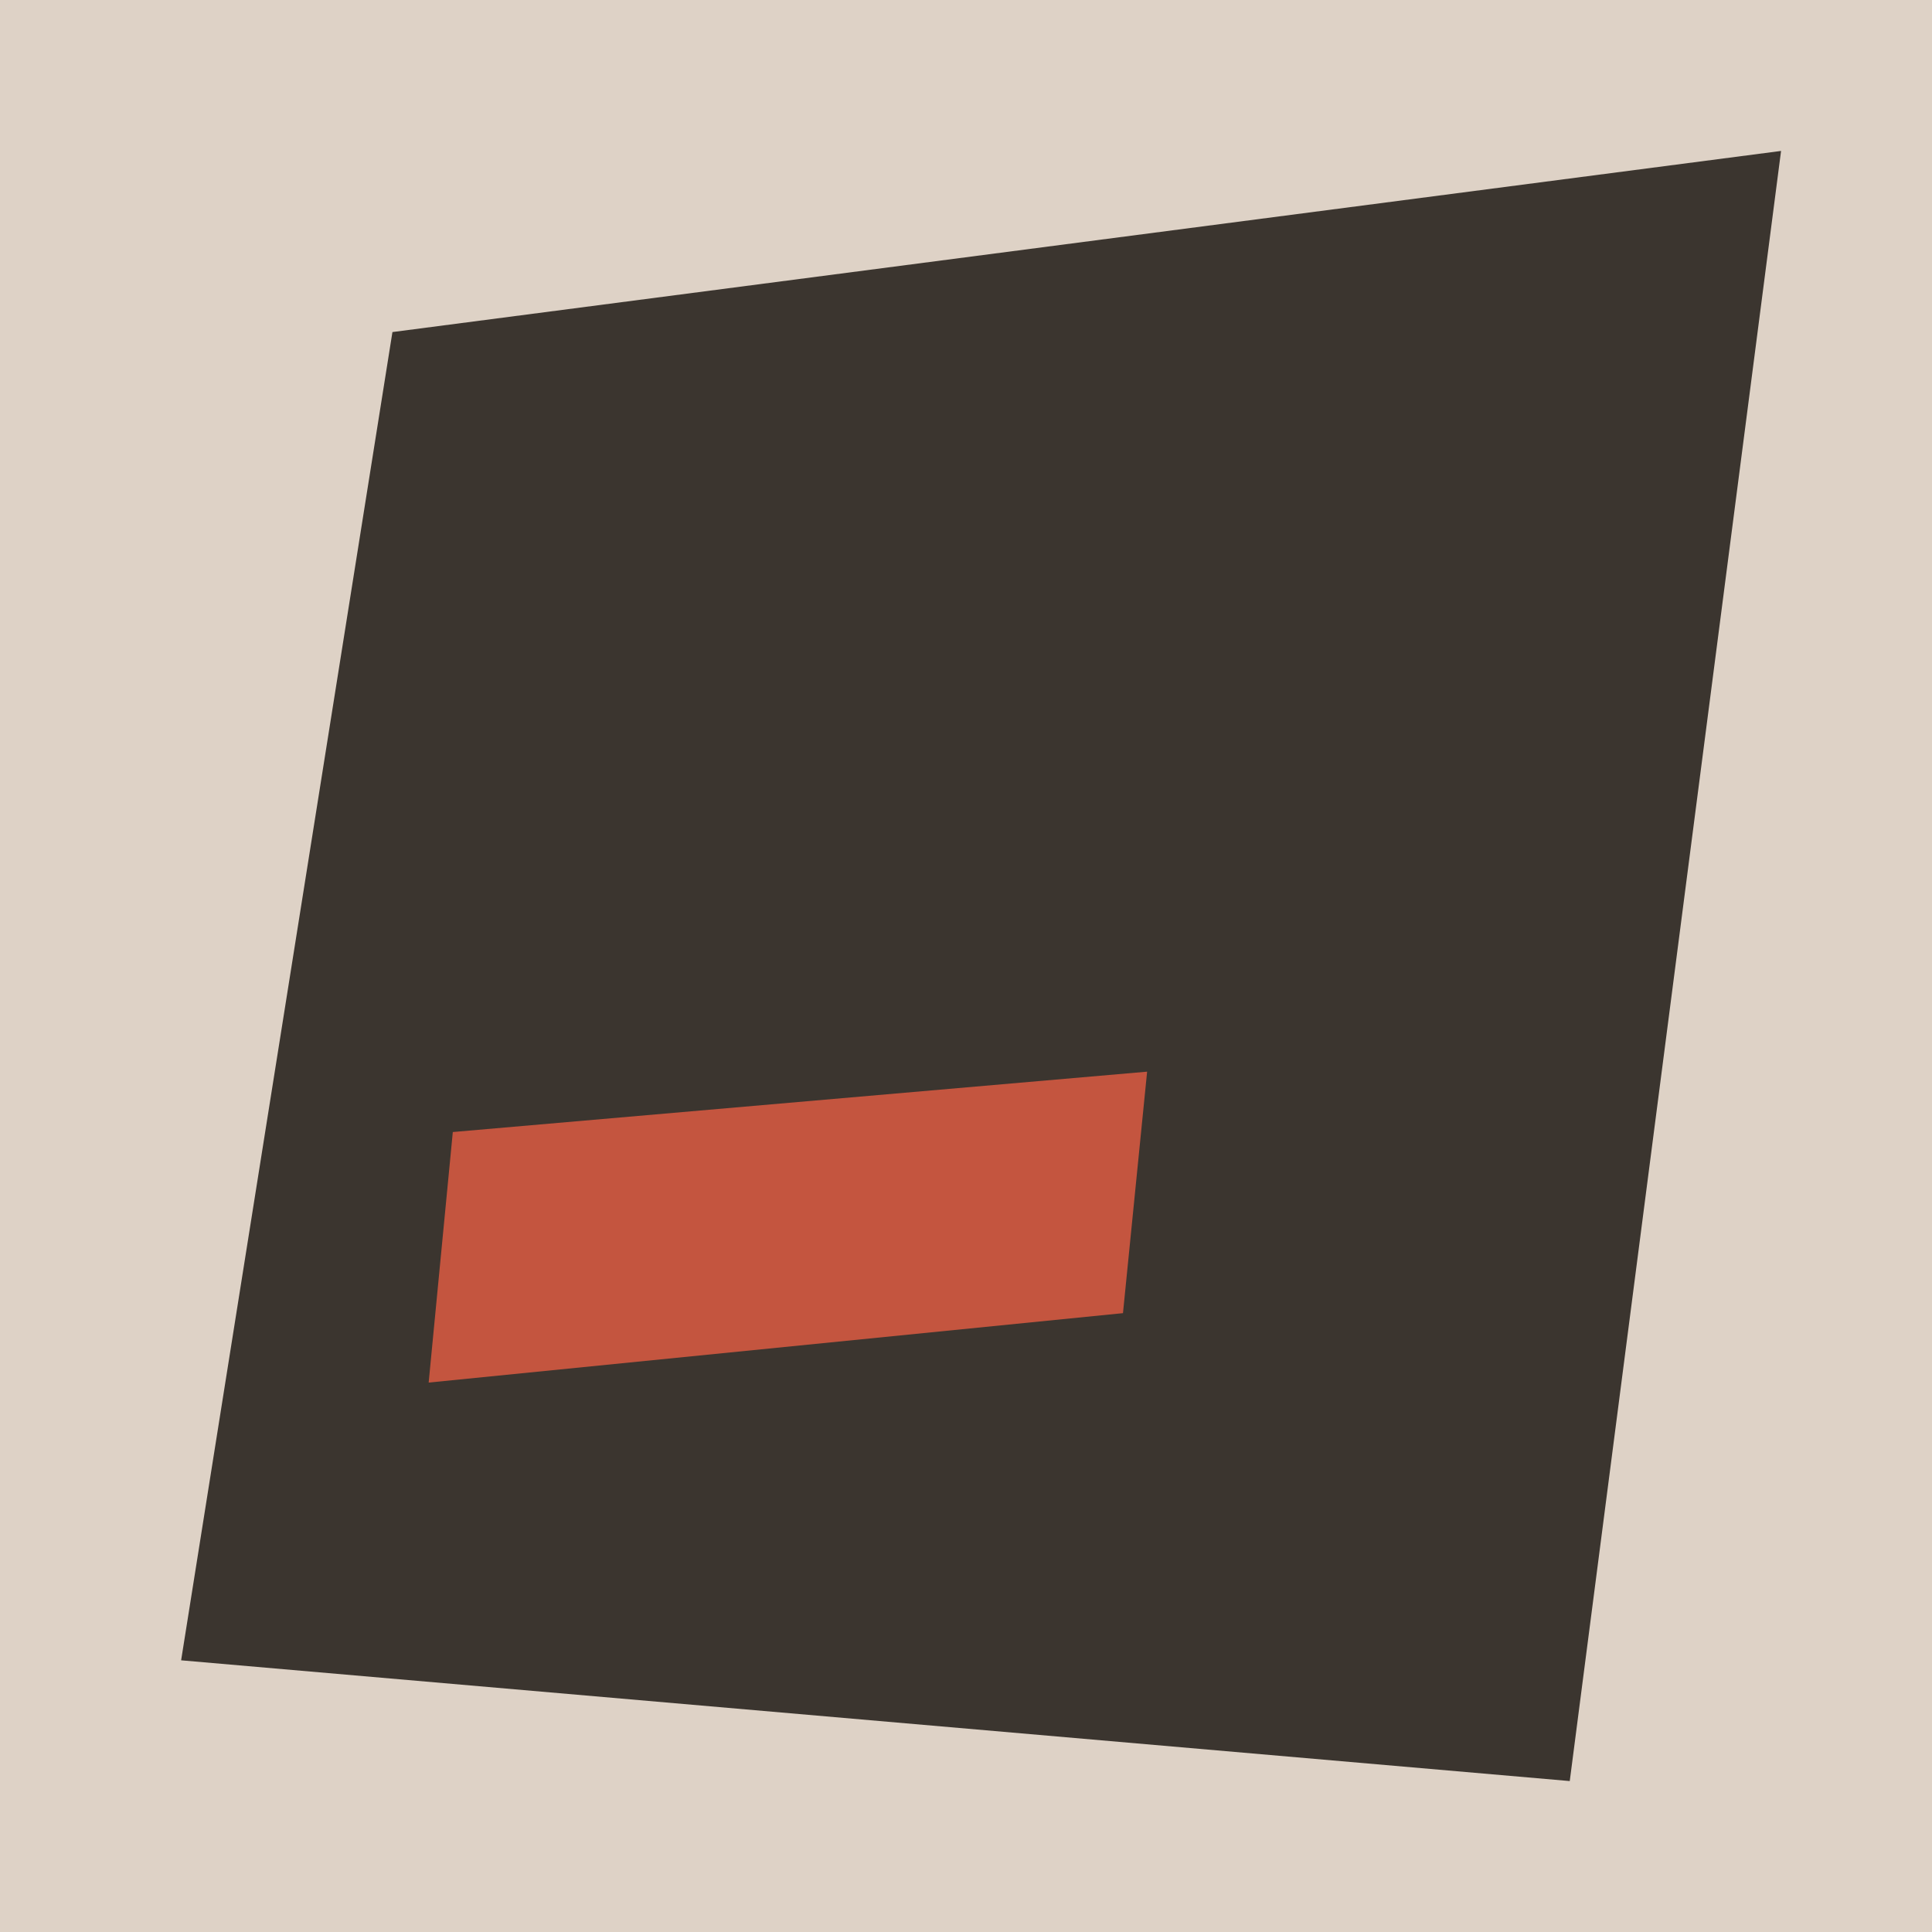
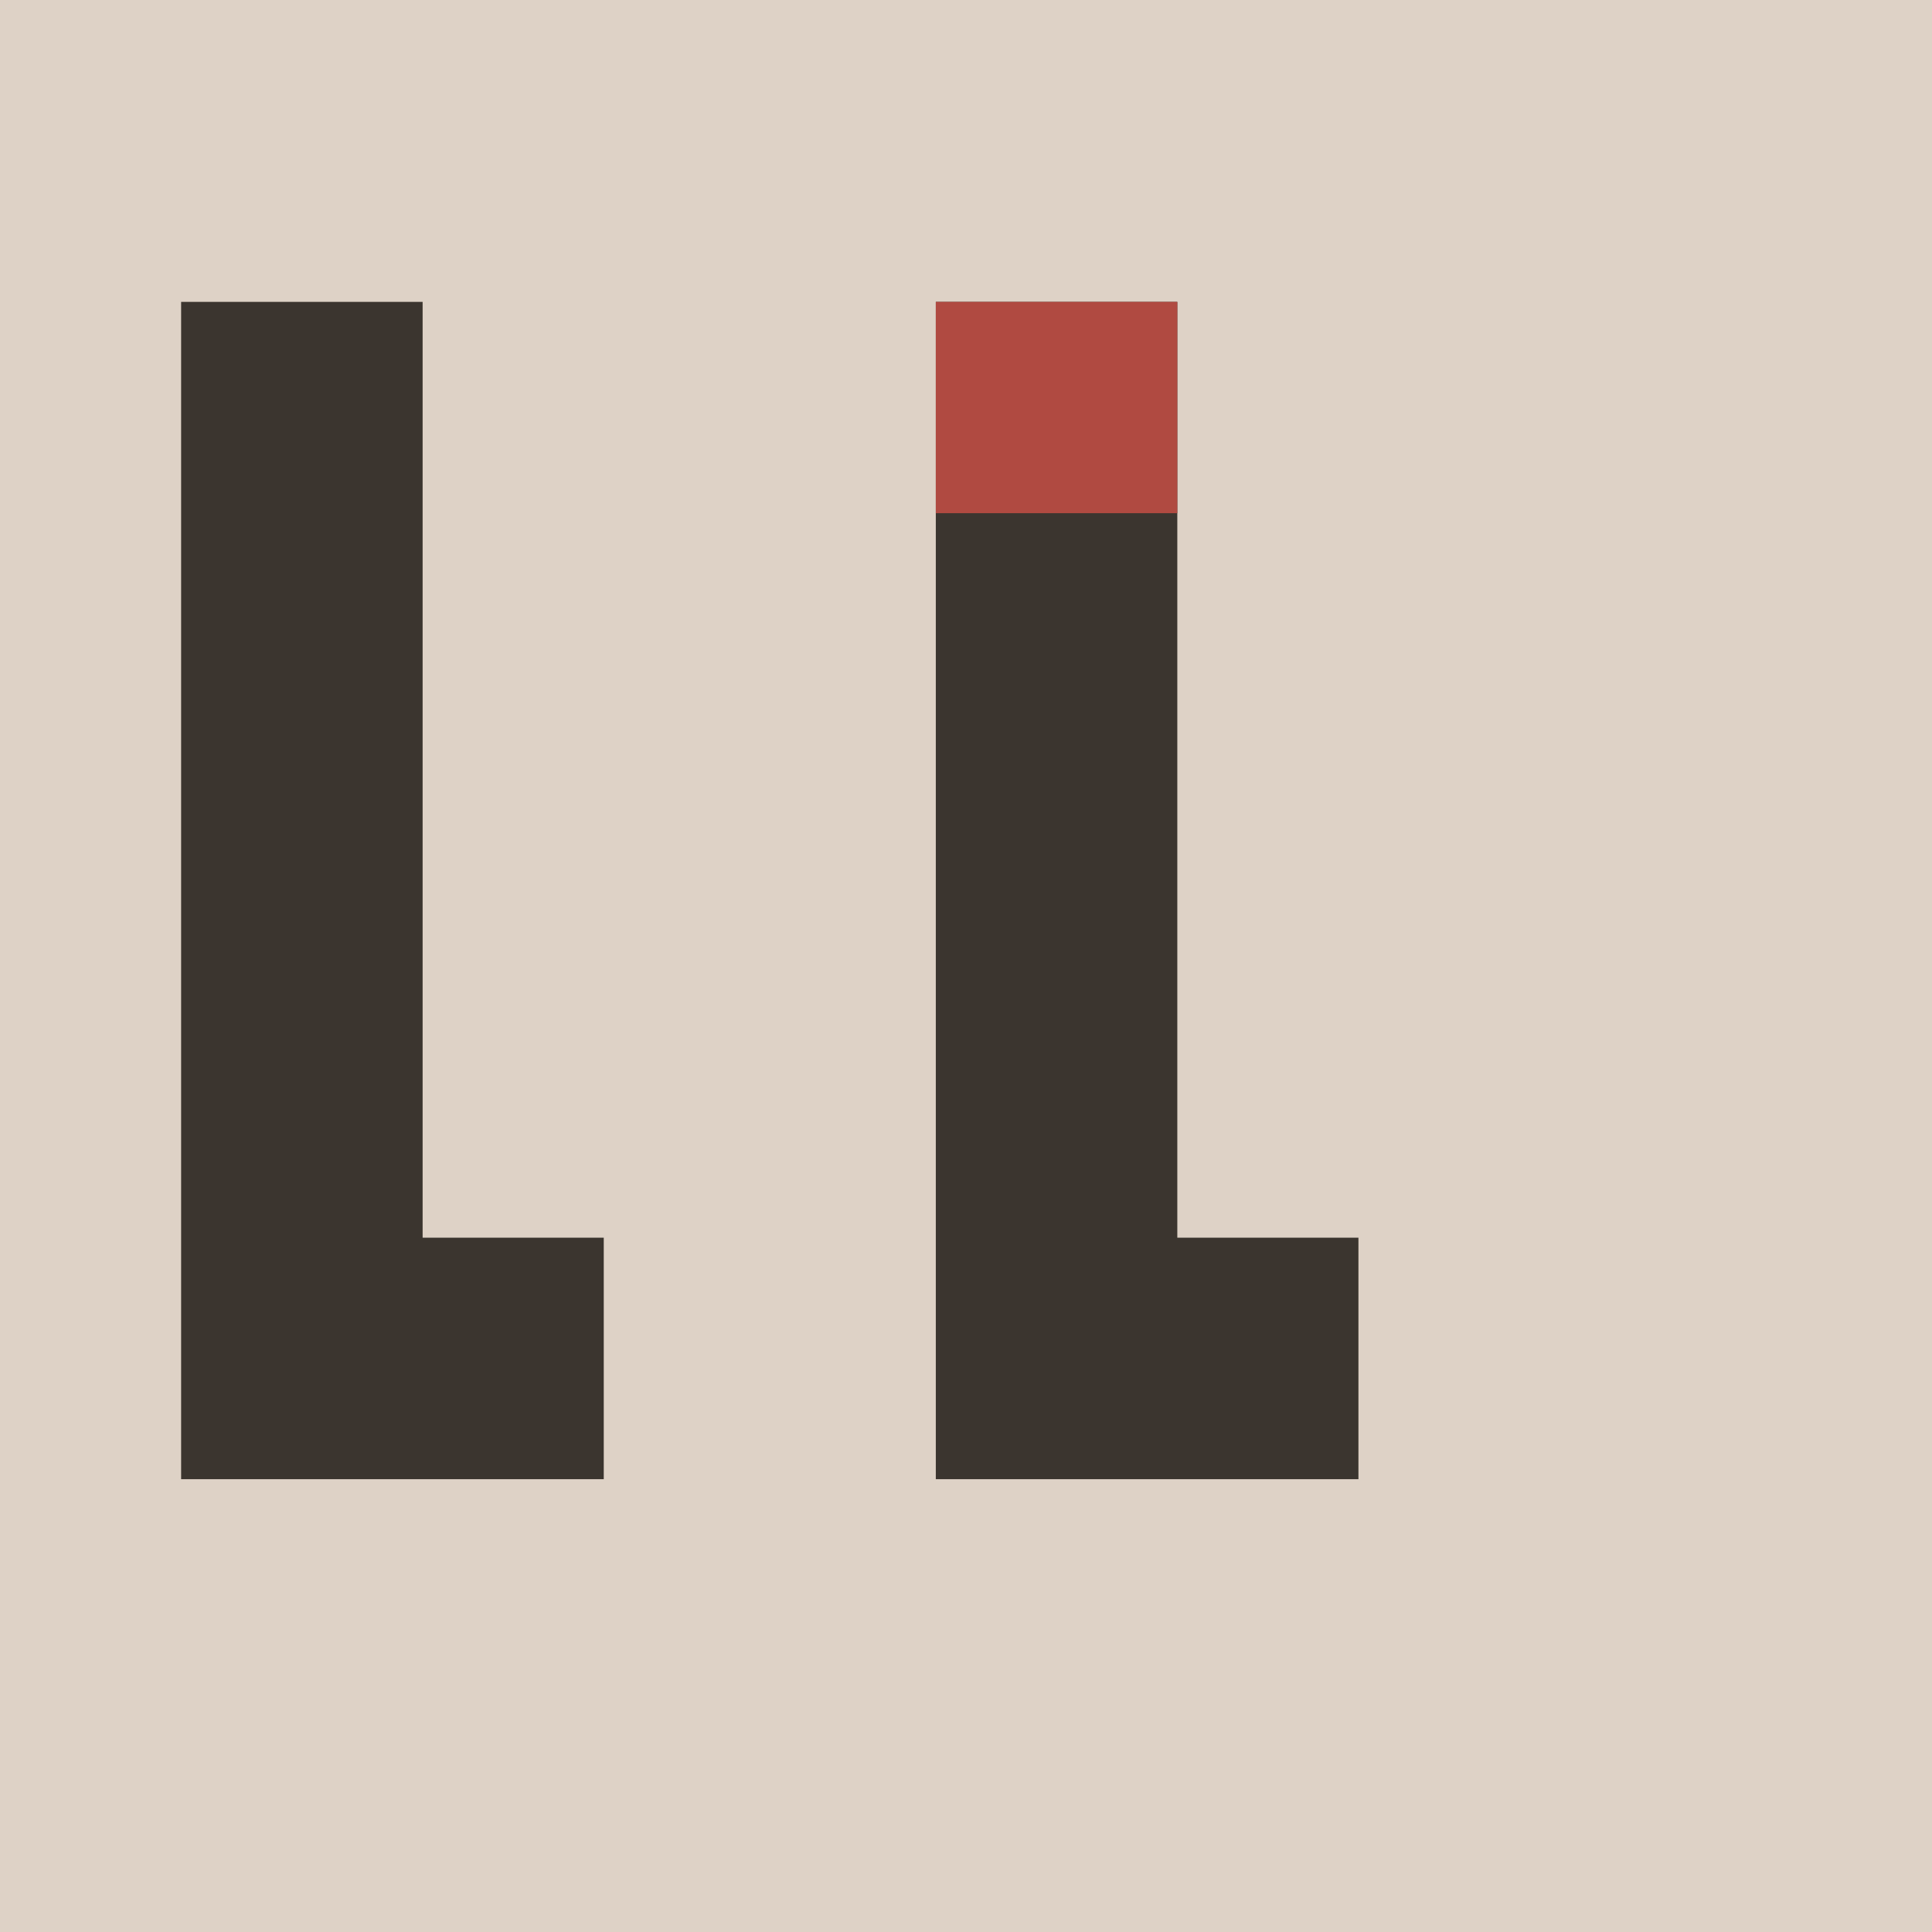
<svg xmlns="http://www.w3.org/2000/svg" viewBox="0 0 64 64" role="img" aria-label="Liam Lange">
  <rect width="64" height="64" fill="#ded2c6" />
-   <path d="M13 11 L59 5 L52 59 L6 55 Z" fill="#3b352f" />
-   <path d="M15 37.5 L38 35.5 L37.2 43.5 L14.2 45.8 Z" fill="#c4553f" />
+   <path d="M6 10 H14 V41 H20 V49 H6 Z" fill="#3b352f" />
+   <path d="M31 10 H39 V41 H45 V49 H31 Z" fill="#3b352f" />
+   <path d="M31 10 H39 V17 H31 Z" fill="#b04a41" />
</svg>
